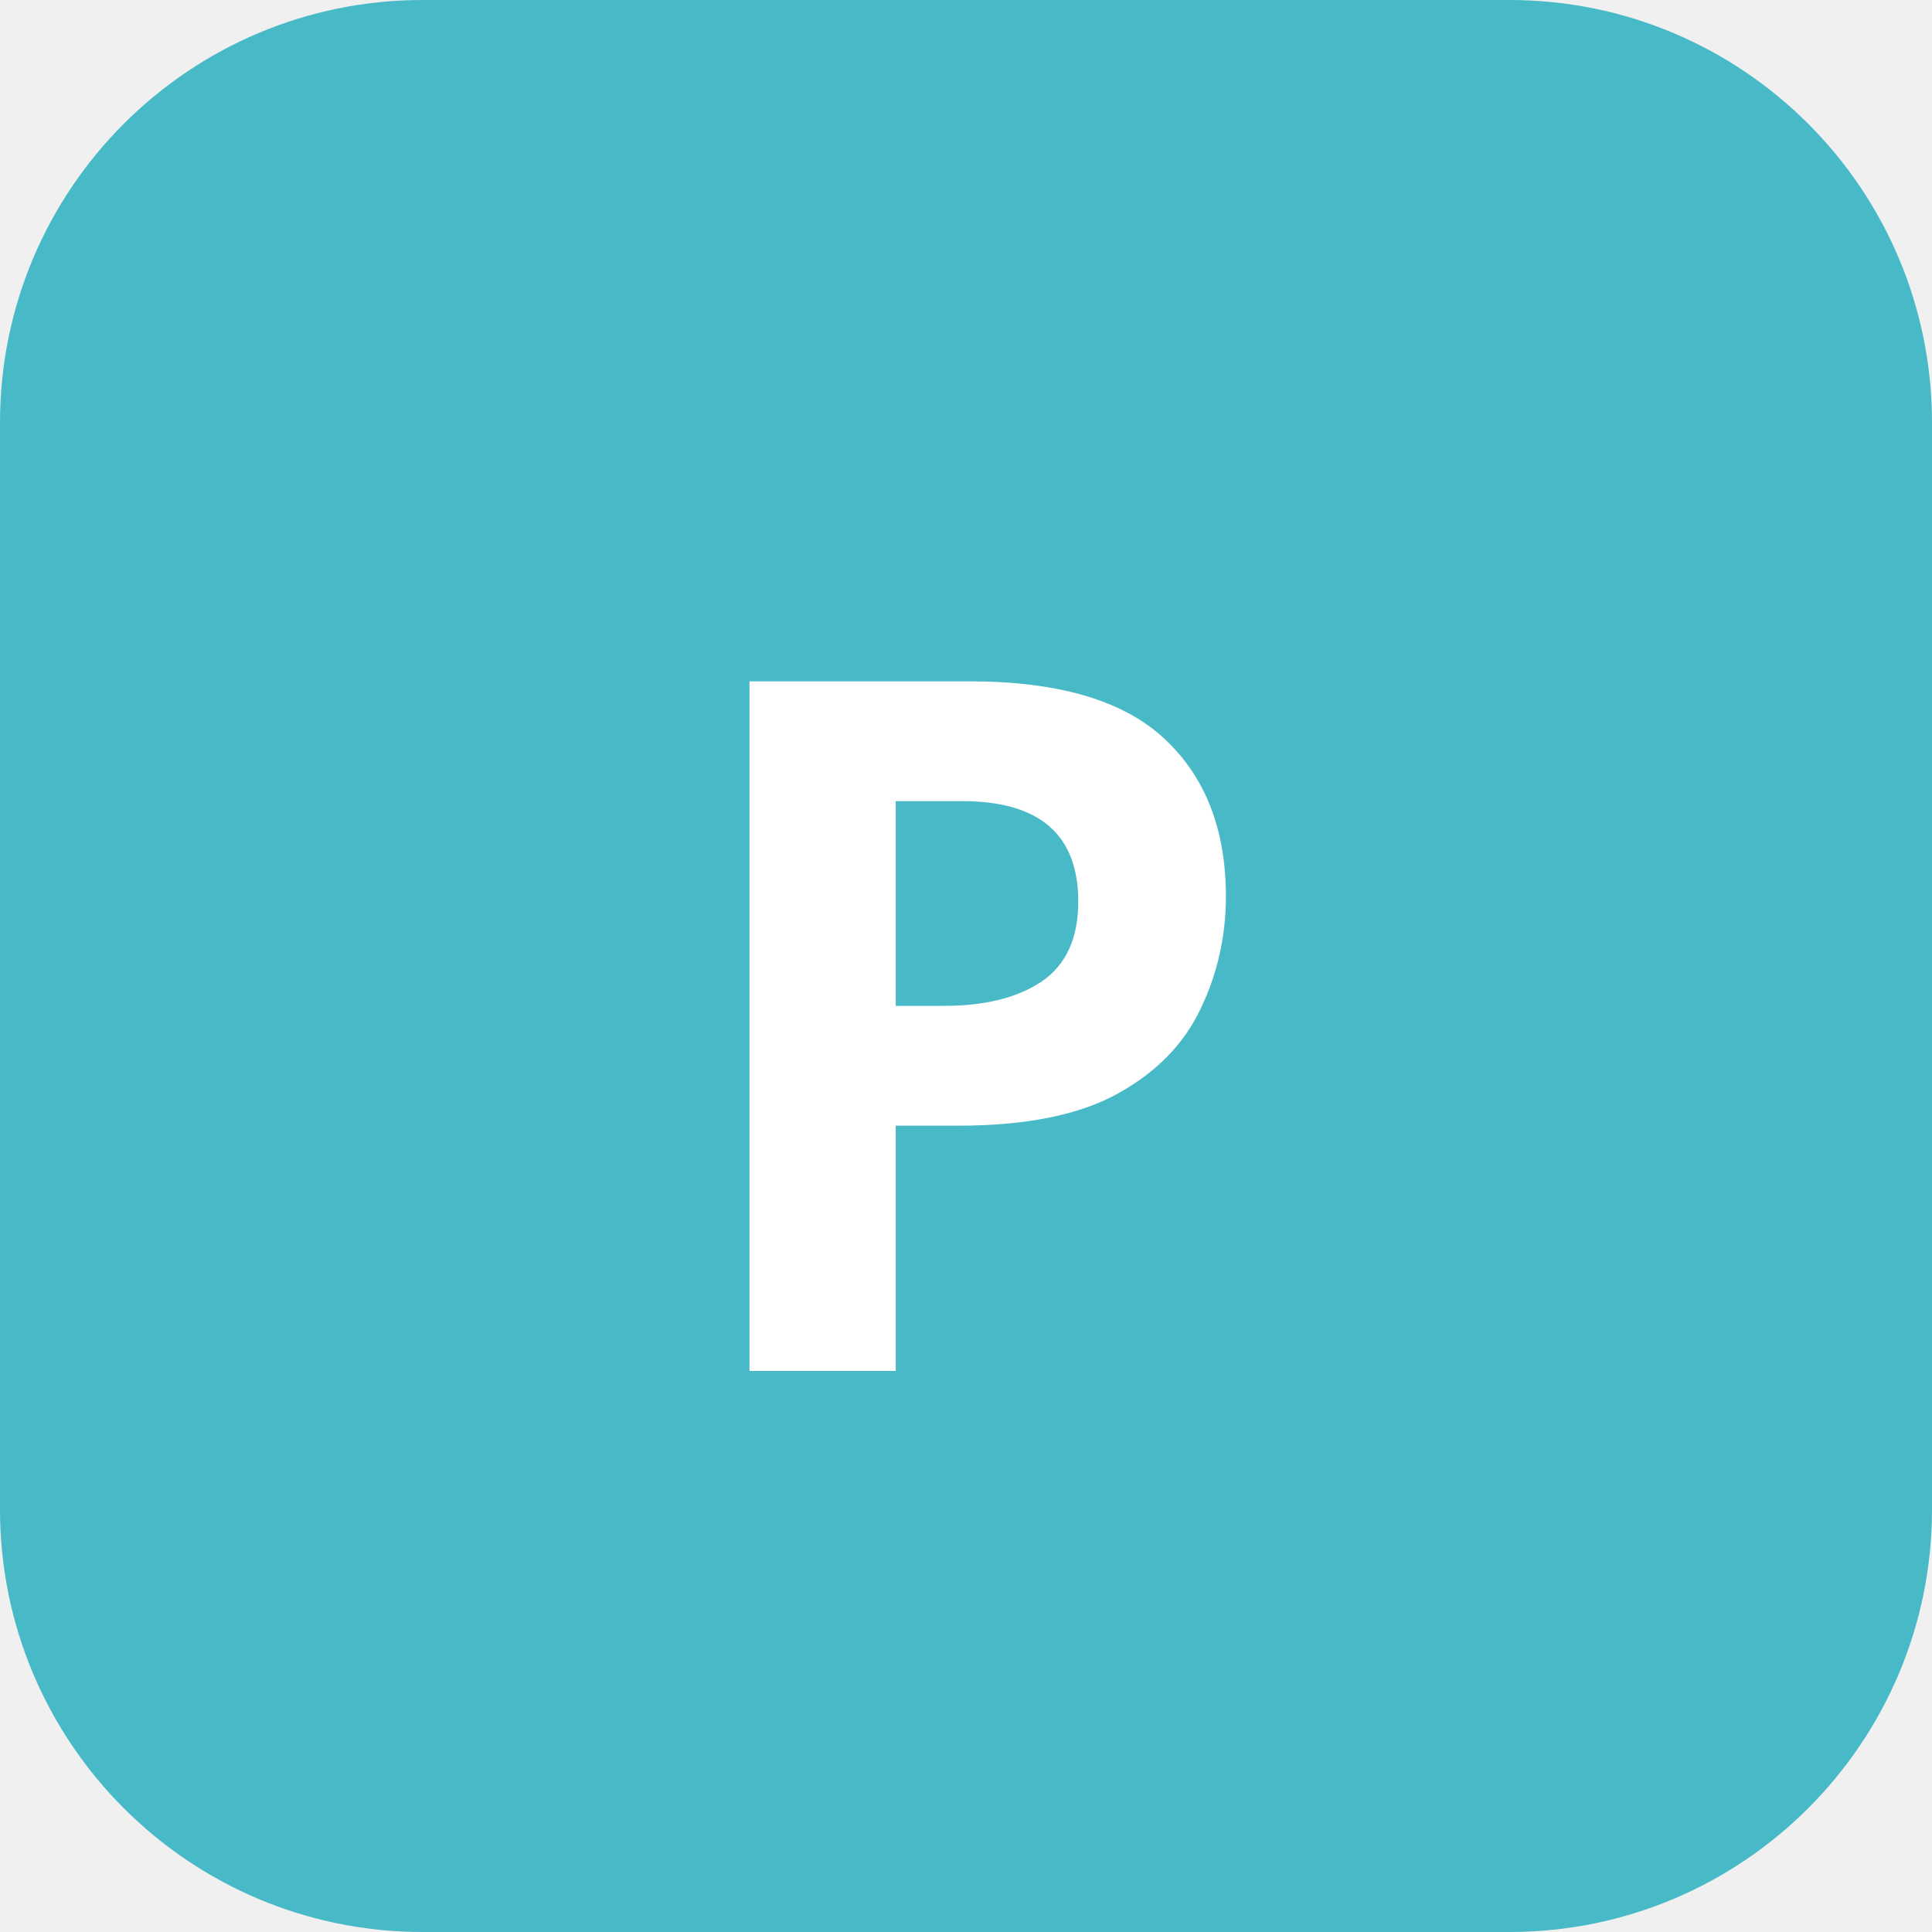
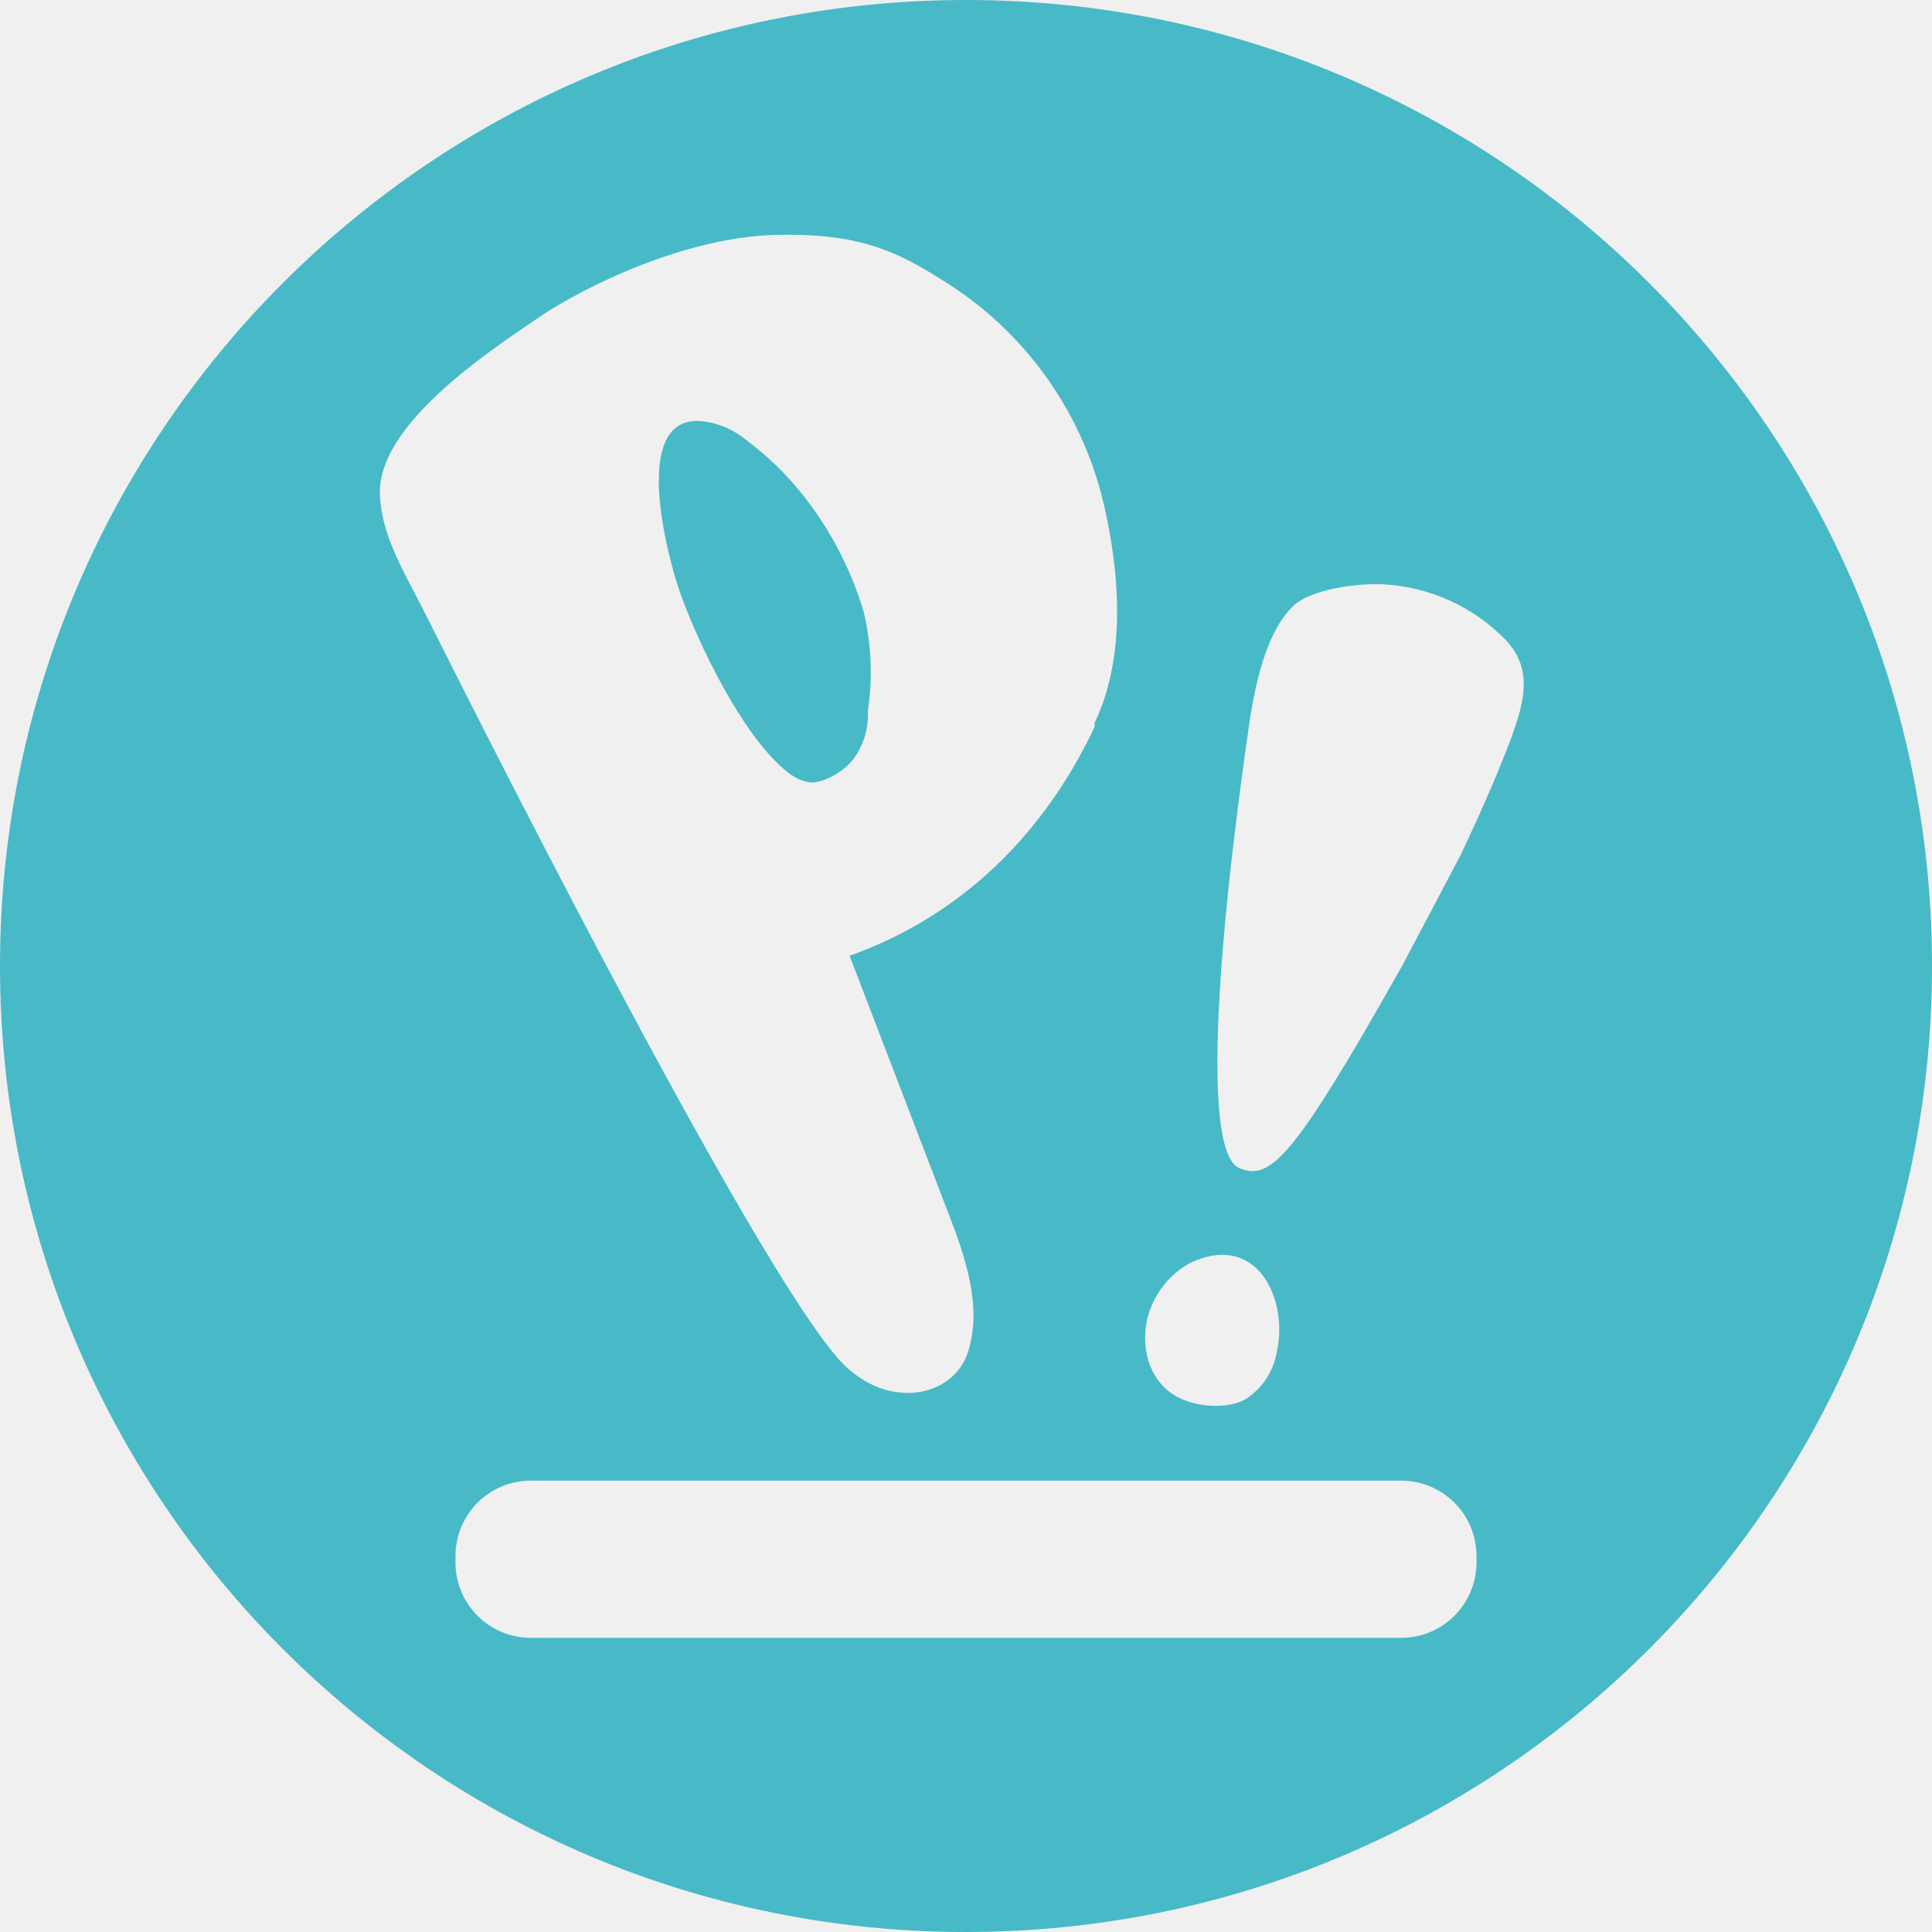
- <svg xmlns="http://www.w3.org/2000/svg" viewBox="0 0 64 64" role="img" aria-label="popos">
-   <rect width="64" height="64" rx="14" fill="#48b9c7" />
-   <text x="32" y="33" font-family="ui-sans-serif,system-ui,sans-serif" font-size="32" font-weight="700" fill="#fff" text-anchor="middle" dominant-baseline="central">P</text>
+ <svg xmlns="http://www.w3.org/2000/svg" fill="#48B9C7" role="img" viewBox="0 0 24 24">
+   <path d="M12 0C5.372 0 0 5.373 0 12c0 6.628 5.372 12 12 12 6.627 0 12-5.372 12-12 0-6.627-5.373-12-12-12ZM9.64 2.918c1.091-.026 1.548.229 2.182.635a4.459 4.459 0 0 1 1.902 2.764c.254 1.141.178 2.029-.127 2.664v.05c-.609 1.294-1.622 2.335-3.043 2.842l1.217 3.172c.228.583.432 1.192.254 1.75-.177.558-.989.736-1.572.127-1.116-1.192-4.871-8.702-5.15-9.26-.279-.558-.584-1.016-.584-1.574.026-.837 1.318-1.7 1.953-2.131.634-.431 1.877-1.014 2.968-1.039Zm-.996 2.311c-.789.022-.358 1.669-.197 2.129.178.507.661 1.572 1.193 2.105.127.127.254.229.407.254.152.027.457-.127.584-.33a.932.932 0 0 0 .15-.559 3.232 3.232 0 0 0-.049-1.216c-.228-.787-.711-1.548-1.346-2.055-.127-.102-.279-.229-.457-.279a.901.901 0 0 0-.285-.049Zm8.414 2.027a2.283 2.283 0 0 1 1.588.636c.305.279.33.582.229.963-.102.38-.457 1.194-.736 1.777l-.709 1.344c-1.37 2.435-1.649 2.689-2.03 2.537-.456-.178-.304-2.614.127-5.582.127-.812.329-1.217.557-1.42.171-.152.6-.248.975-.254l-.001-.001Zm-1.859 8.332c.554.011.789.7.656 1.232a.861.861 0 0 1-.379.559c-.203.127-.685.127-.965-.102-.278-.228-.33-.609-.254-.914.076-.304.331-.635.686-.736a.757.757 0 0 1 .256-.039Zm-8.604 2.805h10.809c.52 0 .938.419.938.939v.074c0 .52-.418.94-.938.94H6.595a.936.936 0 0 1-.937-.94v-.074c0-.52.417-.939.937-.939Z" />
</svg>
